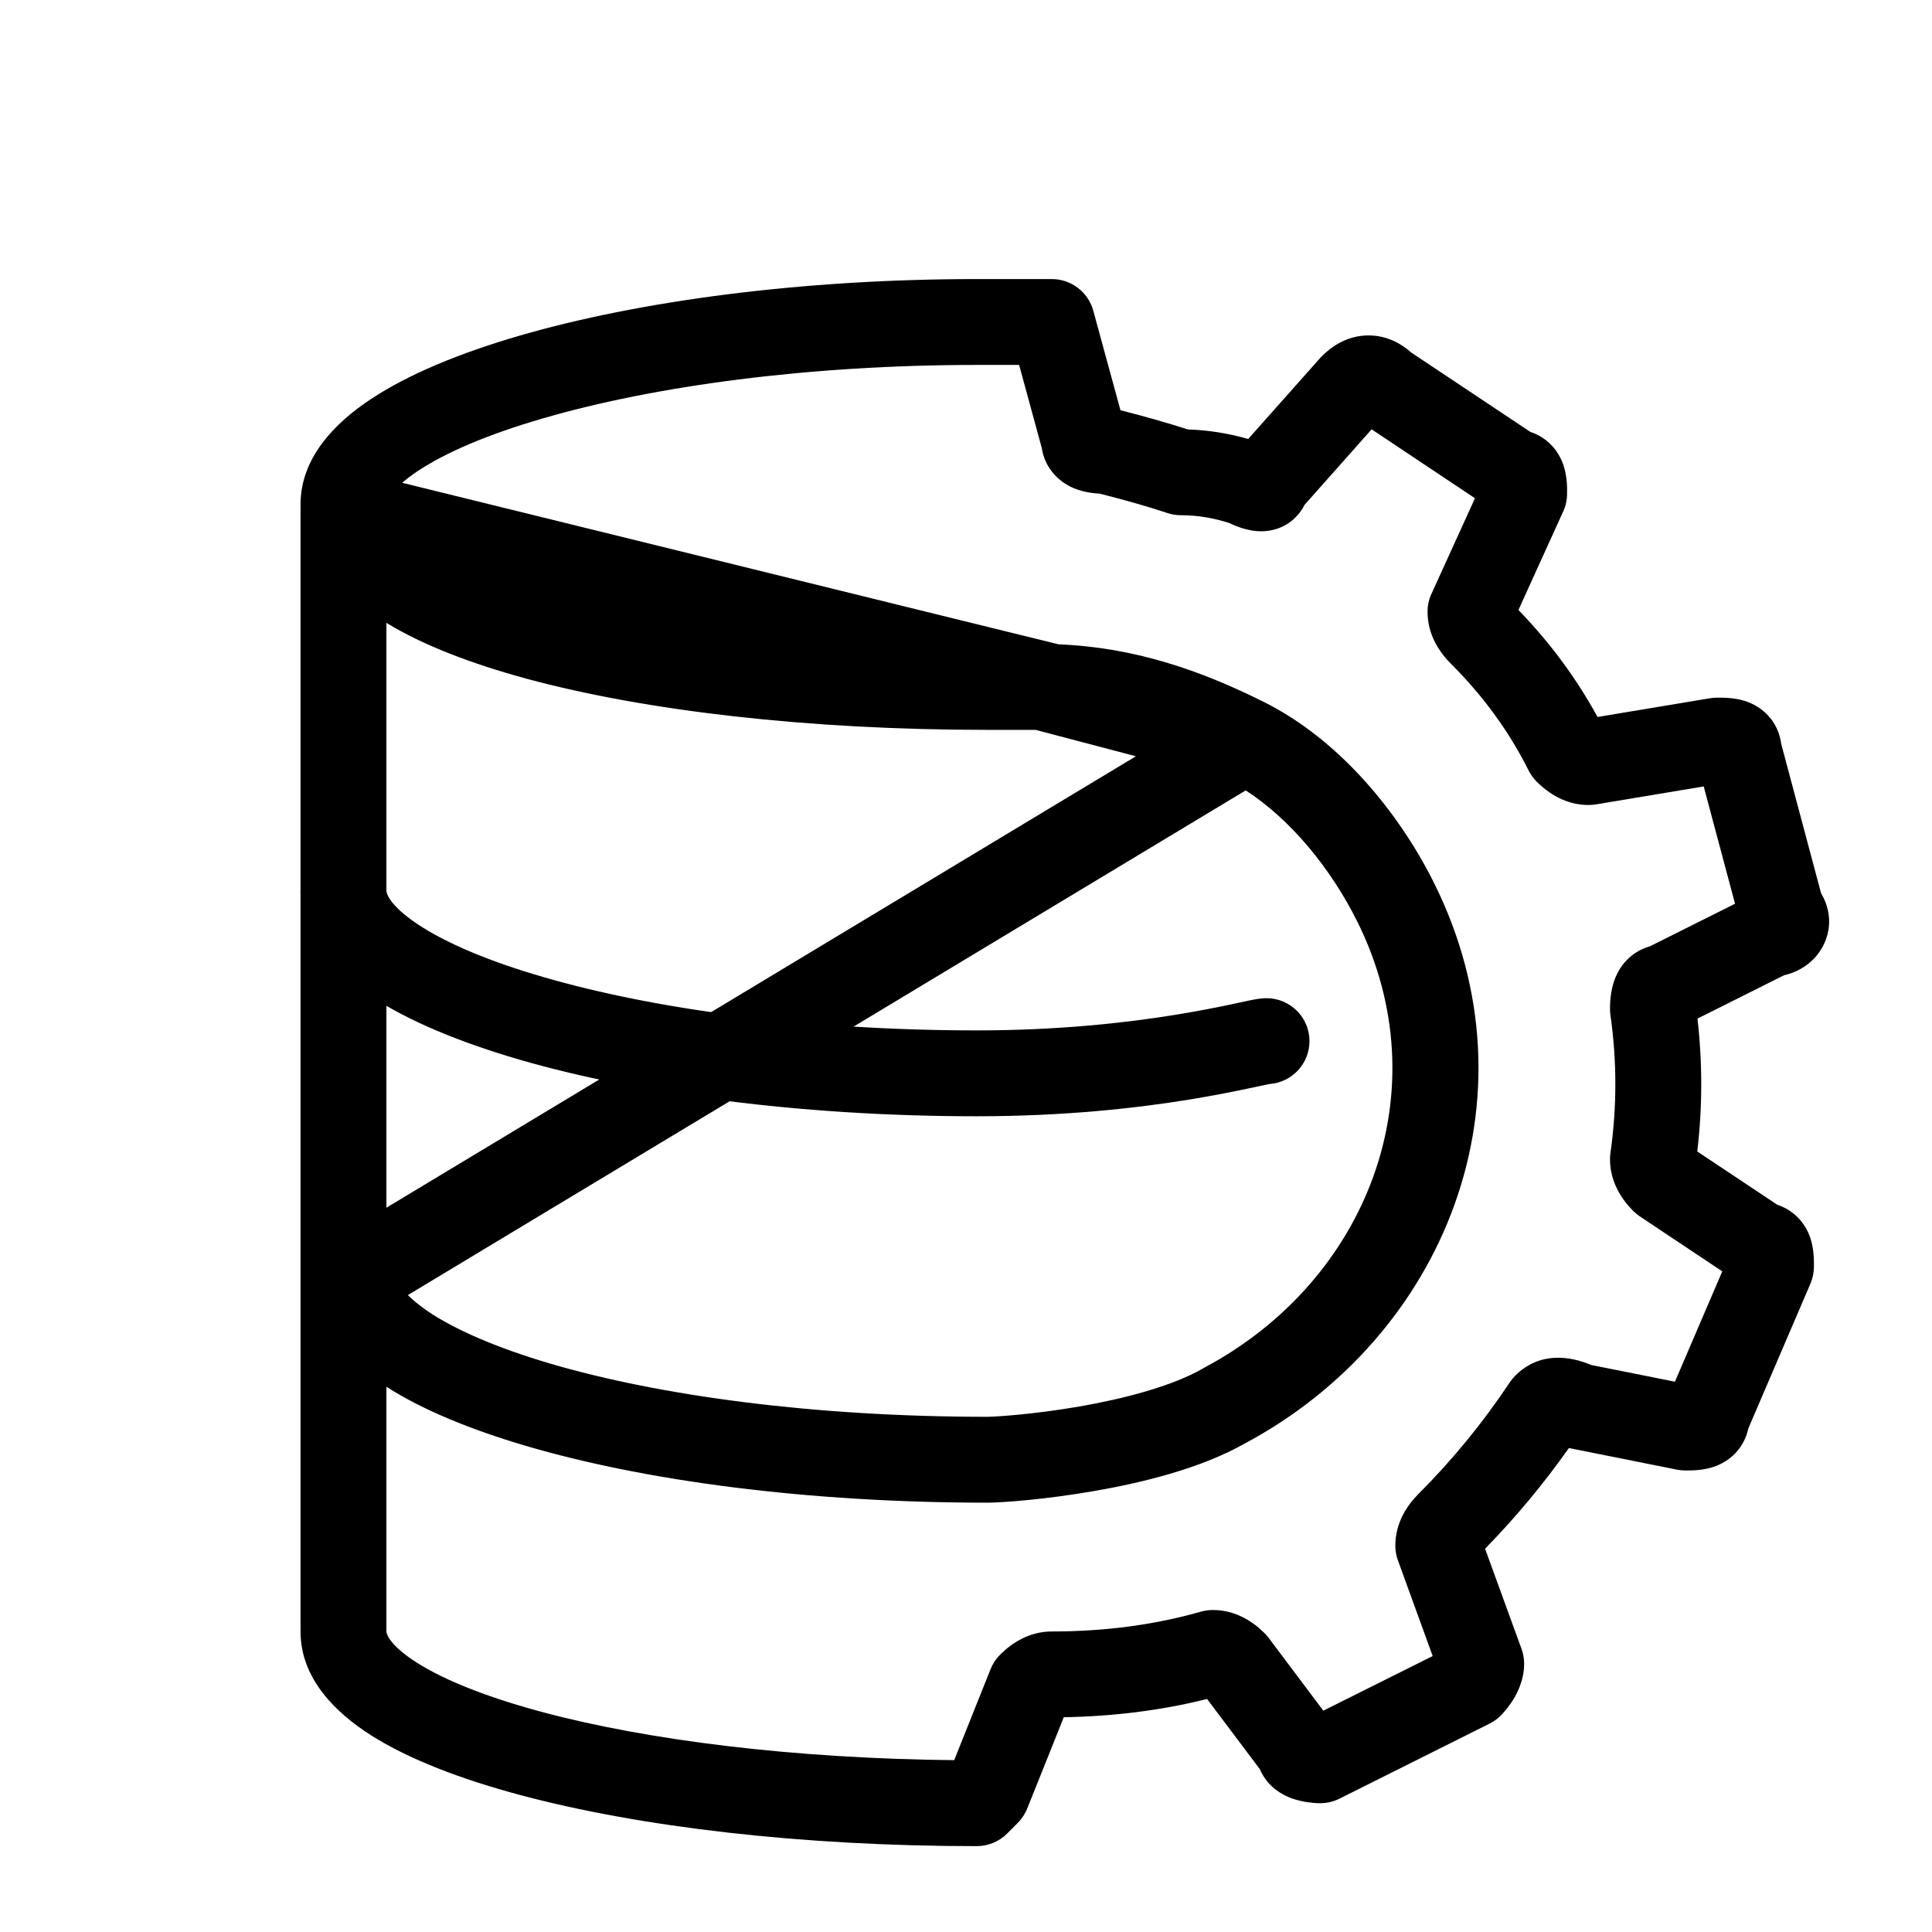
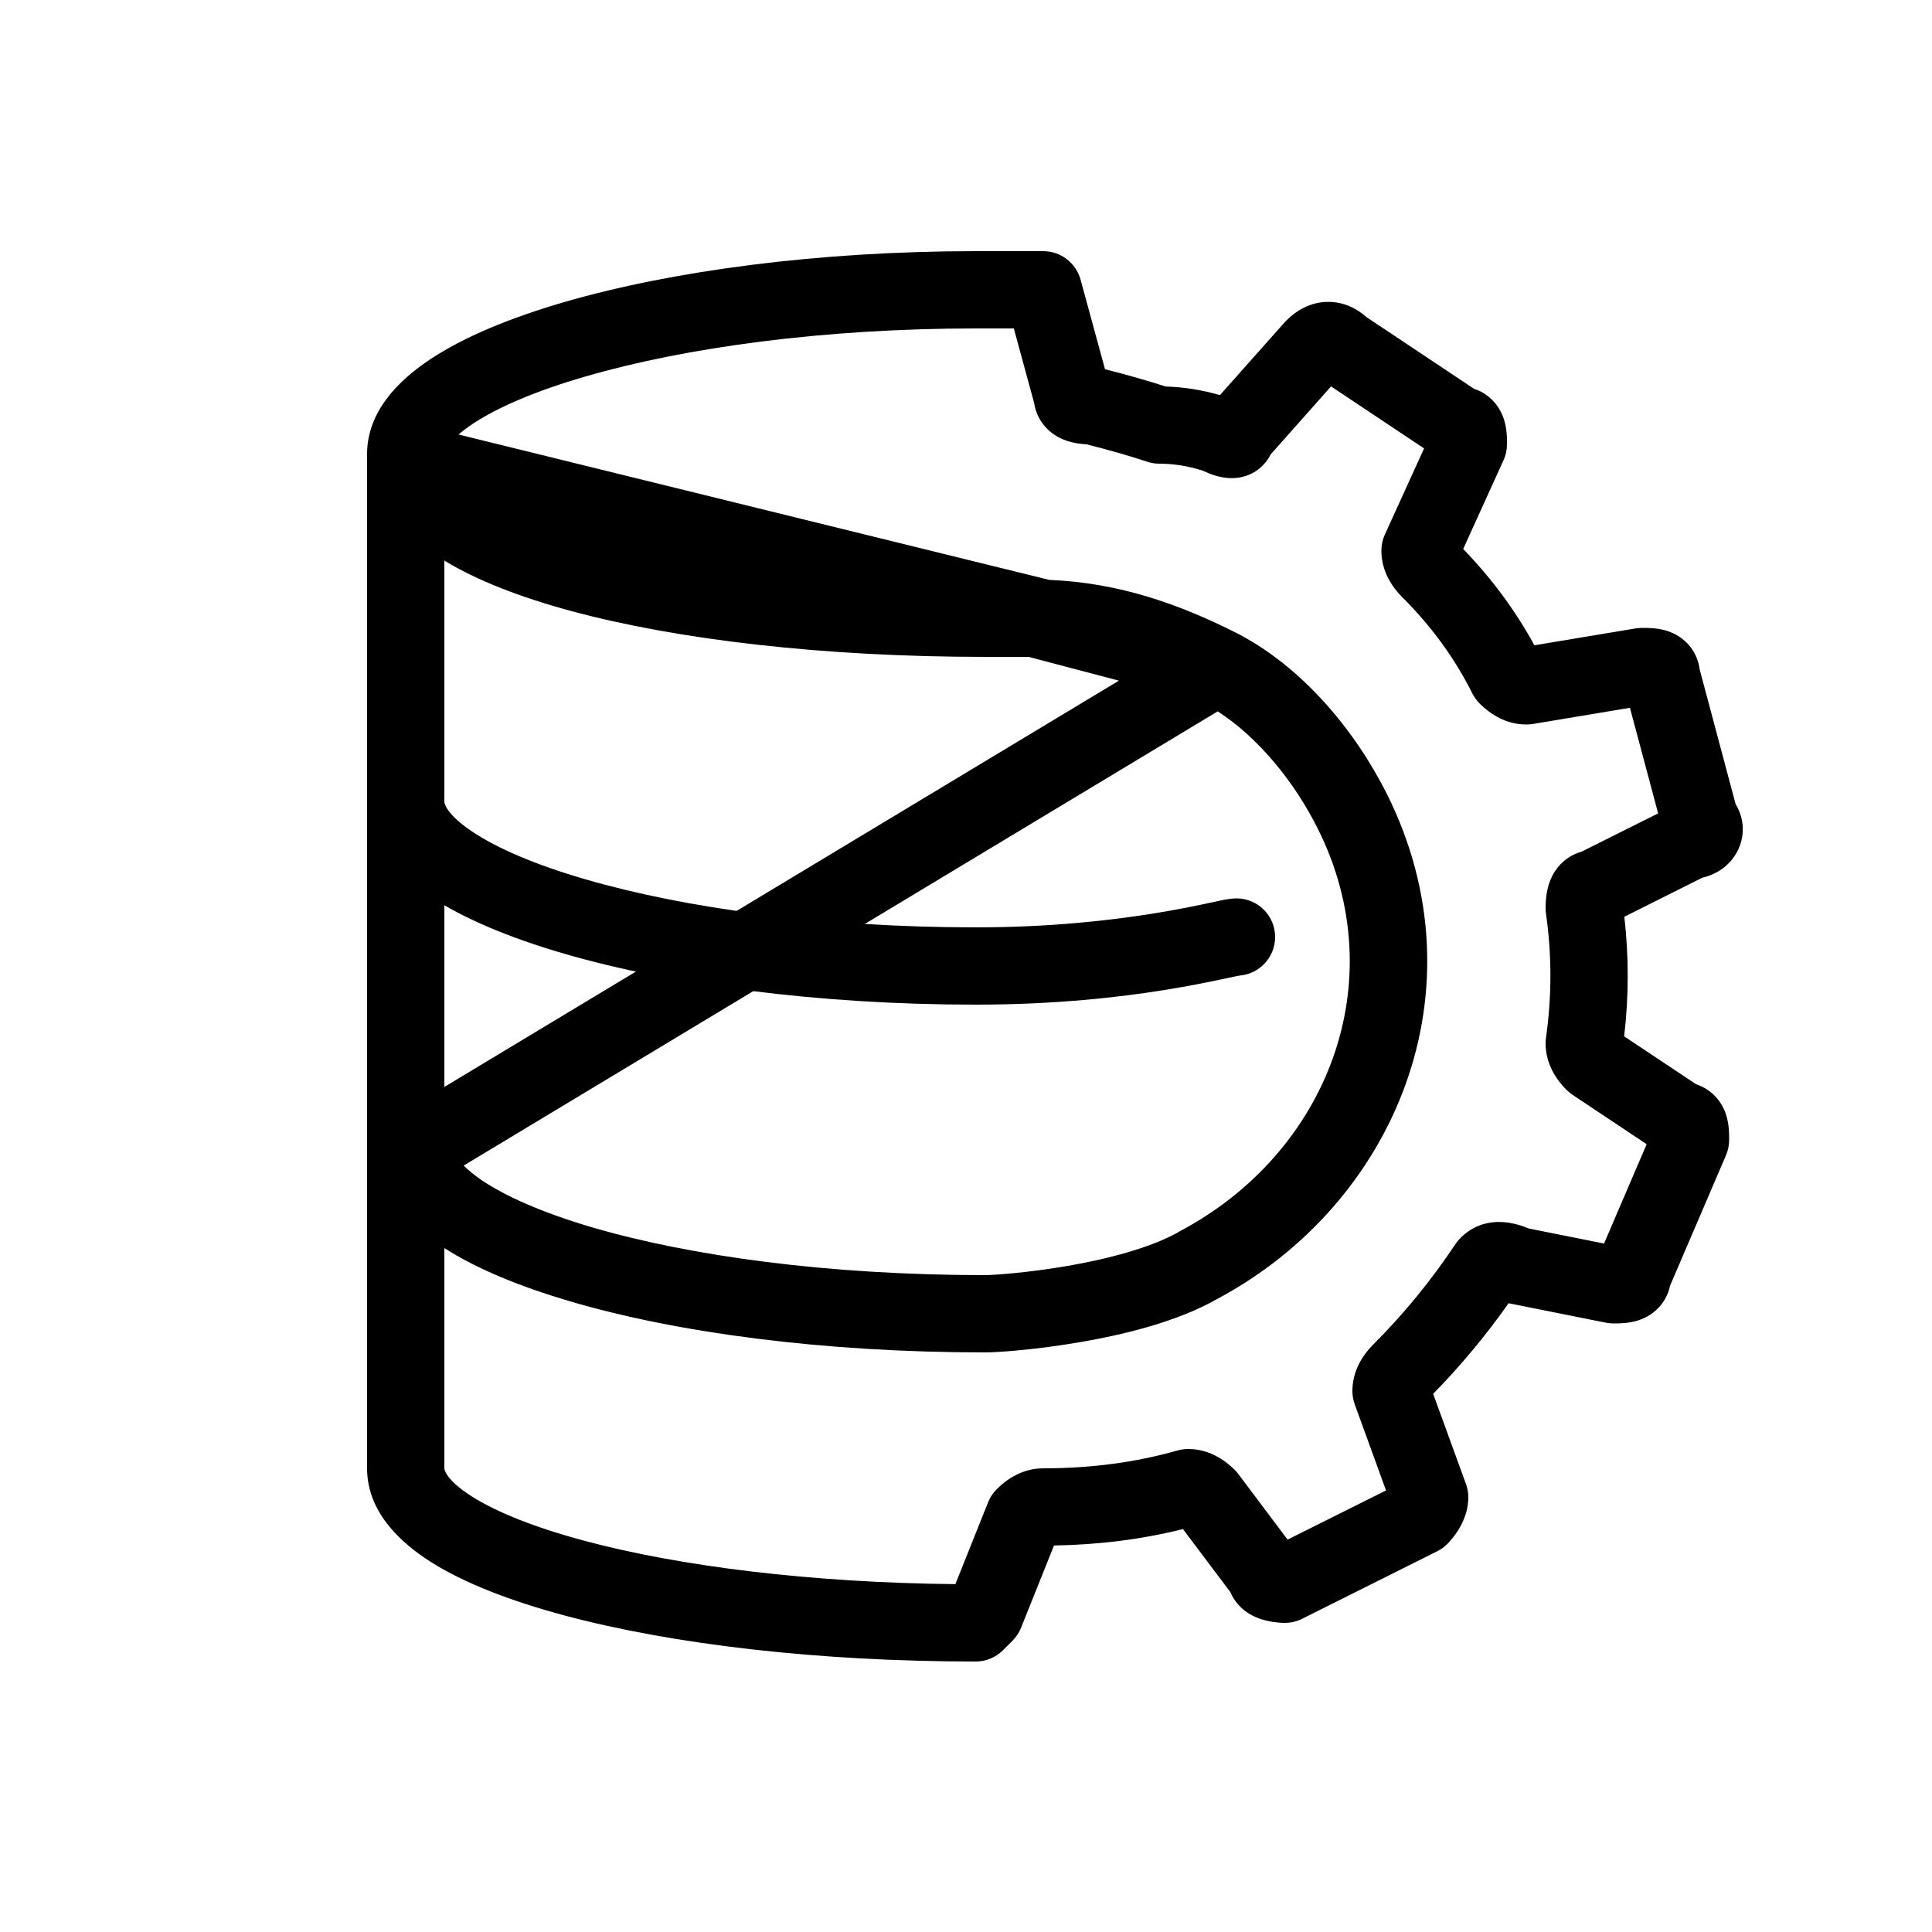
- <svg xmlns="http://www.w3.org/2000/svg" width="16" height="16" viewBox="-2 -2 18 18" fill="none">
+ <svg xmlns="http://www.w3.org/2000/svg" width="16" height="16" viewBox="-2 -2 18 20" fill="none">
  <path d="M1.2 5.9C1.421 5.9 1.6 6.079 1.6 6.3C1.6 6.315 1.618 6.429 1.893 6.612C2.149 6.782 2.543 6.953 3.062 7.103C4.093 7.403 5.529 7.6 7.1 7.6C7.875 7.6 8.503 7.527 8.949 7.455C9.171 7.419 9.349 7.383 9.478 7.356C9.502 7.35 9.525 7.345 9.548 7.341C9.583 7.333 9.615 7.326 9.641 7.321C9.641 7.321 9.644 7.32 9.646 7.32C9.674 7.314 9.742 7.3 9.8 7.3C10.021 7.3 10.2 7.479 10.2 7.7C10.2 7.91 10.038 8.082 9.833 8.099C9.827 8.1 9.817 8.101 9.801 8.105C9.779 8.109 9.753 8.115 9.721 8.122C9.699 8.126 9.673 8.132 9.644 8.138C9.508 8.167 9.316 8.206 9.077 8.245C8.597 8.323 7.925 8.4 7.1 8.4C5.471 8.4 3.957 8.197 2.838 7.872C2.282 7.71 1.801 7.511 1.45 7.278C1.119 7.058 0.8 6.735 0.8 6.3C0.8 6.079 0.979 5.9 1.2 5.9Z" fill="black" />
  <path d="M1.747 2.498L7.862 4.003C8.575 4.032 9.189 4.247 9.779 4.542C10.48 4.893 11.033 5.571 11.358 6.221C12.365 8.236 11.458 10.459 9.593 11.451C9.18 11.685 8.625 11.818 8.18 11.894C7.727 11.972 7.329 12 7.2 12C5.522 12 4.007 11.797 2.9 11.471C2.384 11.319 1.937 11.136 1.6 10.92V13.2C1.6 13.211 1.613 13.319 1.886 13.492C2.14 13.653 2.534 13.812 3.053 13.951C4.04 14.215 5.397 14.384 6.89 14.399L7.229 13.551C7.249 13.501 7.279 13.455 7.317 13.417C7.427 13.307 7.59 13.2 7.8 13.2C8.3 13.2 8.763 13.137 9.19 13.015C9.226 13.005 9.263 13 9.3 13C9.51 13 9.673 13.107 9.783 13.217C9.796 13.23 9.809 13.245 9.82 13.26L10.329 13.938L11.348 13.429L11.024 12.537C11.008 12.493 11 12.447 11 12.4C11 12.19 11.107 12.027 11.217 11.917C11.531 11.603 11.815 11.257 12.067 10.878C12.082 10.856 12.099 10.836 12.117 10.817C12.348 10.586 12.636 10.637 12.824 10.717L13.605 10.873L14.046 9.845L13.278 9.333C13.256 9.318 13.236 9.301 13.217 9.283C13.107 9.173 13 9.01 13 8.8C13 8.781 13.001 8.762 13.004 8.743C13.065 8.314 13.065 7.886 13.004 7.457C13.001 7.438 13 7.419 13 7.4C13 7.313 13.009 7.188 13.067 7.071C13.099 7.007 13.152 6.935 13.234 6.88C13.278 6.85 13.325 6.83 13.371 6.817L14.165 6.42L13.873 5.327L12.866 5.495C12.844 5.498 12.822 5.5 12.8 5.5C12.59 5.5 12.428 5.393 12.317 5.283C12.287 5.252 12.261 5.217 12.242 5.179C12.062 4.819 11.822 4.487 11.517 4.183C11.407 4.073 11.3 3.91 11.3 3.7C11.3 3.643 11.312 3.586 11.336 3.534L11.742 2.642L10.779 2L10.154 2.704C10.134 2.744 10.107 2.783 10.07 2.82C9.961 2.93 9.828 2.95 9.75 2.95C9.632 2.95 9.522 2.906 9.45 2.872C9.297 2.823 9.147 2.8 9 2.8C8.957 2.8 8.914 2.793 8.874 2.779C8.696 2.72 8.487 2.66 8.245 2.599C8.165 2.595 8.065 2.58 7.971 2.533C7.907 2.501 7.835 2.448 7.78 2.366C7.739 2.304 7.716 2.239 7.706 2.174L7.495 1.4H7.1C5.529 1.4 4.093 1.597 3.062 1.897C2.543 2.047 2.149 2.218 1.893 2.388C1.833 2.428 1.785 2.465 1.747 2.498ZM11.7 13.7L11.983 13.983C11.953 14.013 11.917 14.039 11.879 14.058L10.479 14.758C10.423 14.786 10.362 14.8 10.3 14.8L10.3 14.4C10.3 14.8 10.3 14.8 10.3 14.8L10.298 14.8L10.296 14.8L10.291 14.8L10.277 14.8C10.266 14.799 10.252 14.798 10.236 14.797C10.204 14.794 10.156 14.789 10.103 14.775C10.056 14.764 9.972 14.738 9.891 14.678C9.834 14.635 9.774 14.57 9.737 14.482L9.246 13.829C8.822 13.935 8.377 13.991 7.911 13.999L7.571 14.848C7.551 14.899 7.521 14.944 7.483 14.983L7.383 15.083C7.308 15.158 7.206 15.2 7.1 15.2C5.475 15.2 3.964 15.023 2.847 14.724C2.291 14.575 1.81 14.391 1.458 14.168C1.125 13.956 0.8 13.639 0.8 13.2V2.7C0.8 2.265 1.119 1.942 1.45 1.722C1.801 1.488 2.282 1.29 2.838 1.128C3.957 0.803 5.471 0.6 7.1 0.6H7.8C7.98 0.6 8.138 0.721 8.186 0.895L8.439 1.822C8.671 1.881 8.88 1.941 9.067 2.001C9.256 2.007 9.444 2.037 9.629 2.09L10.301 1.334C10.306 1.328 10.312 1.323 10.317 1.317C10.411 1.224 10.556 1.125 10.75 1.125C10.922 1.125 11.056 1.202 11.149 1.285L12.258 2.024C12.307 2.04 12.357 2.065 12.403 2.101C12.498 2.175 12.544 2.268 12.567 2.336C12.602 2.44 12.601 2.554 12.6 2.592C12.6 2.595 12.6 2.598 12.6 2.6C12.6 2.657 12.588 2.714 12.564 2.765L12.147 3.683C12.442 3.988 12.688 4.321 12.884 4.68L13.934 4.505C13.956 4.502 13.978 4.5 14 4.5C14.002 4.5 14.005 4.5 14.008 4.5C14.046 4.5 14.16 4.498 14.264 4.533C14.332 4.556 14.425 4.602 14.499 4.697C14.557 4.772 14.585 4.854 14.595 4.93L14.967 6.324C15.001 6.38 15.027 6.446 15.037 6.521C15.055 6.652 15.017 6.77 14.958 6.859C14.876 6.983 14.75 7.057 14.622 7.086L13.815 7.49C13.862 7.902 13.862 8.315 13.813 8.728L14.558 9.224C14.607 9.24 14.657 9.265 14.703 9.301C14.798 9.375 14.845 9.468 14.867 9.536C14.902 9.64 14.9 9.753 14.9 9.792C14.9 9.795 14.9 9.798 14.9 9.8C14.9 9.854 14.889 9.908 14.868 9.958L14.289 11.308C14.275 11.373 14.247 11.441 14.199 11.503C14.125 11.598 14.032 11.644 13.964 11.667C13.86 11.702 13.746 11.7 13.708 11.7C13.705 11.7 13.702 11.7 13.7 11.7C13.674 11.7 13.647 11.697 13.622 11.692L12.622 11.492L12.617 11.491C12.38 11.827 12.12 12.139 11.836 12.429L12.176 13.363C12.192 13.407 12.2 13.453 12.2 13.5C12.2 13.67 12.121 13.802 12.083 13.859C12.059 13.895 12.037 13.923 12.019 13.943C12.011 13.953 12.003 13.962 11.997 13.968L11.989 13.977L11.985 13.98L11.984 13.982L11.983 13.983C11.983 13.983 11.983 13.983 11.7 13.7ZM8.276 1.799L8.278 1.799L8.276 1.799ZM1.8 10.066C1.842 10.108 1.901 10.158 1.983 10.215C2.23 10.383 2.614 10.553 3.125 10.704C4.143 11.003 5.578 11.2 7.2 11.2C7.271 11.2 7.623 11.178 8.045 11.106C8.473 11.032 8.915 10.916 9.202 10.753L9.213 10.746C10.743 9.936 11.434 8.162 10.642 6.579C10.402 6.098 10.03 5.638 9.606 5.364L1.8 10.066ZM8.583 5.046L7.648 4.8H7.2C5.526 4.8 4.014 4.623 2.908 4.324C2.389 4.183 1.939 4.01 1.6 3.803V9.252L8.583 5.046Z" fill="black" />
</svg>
